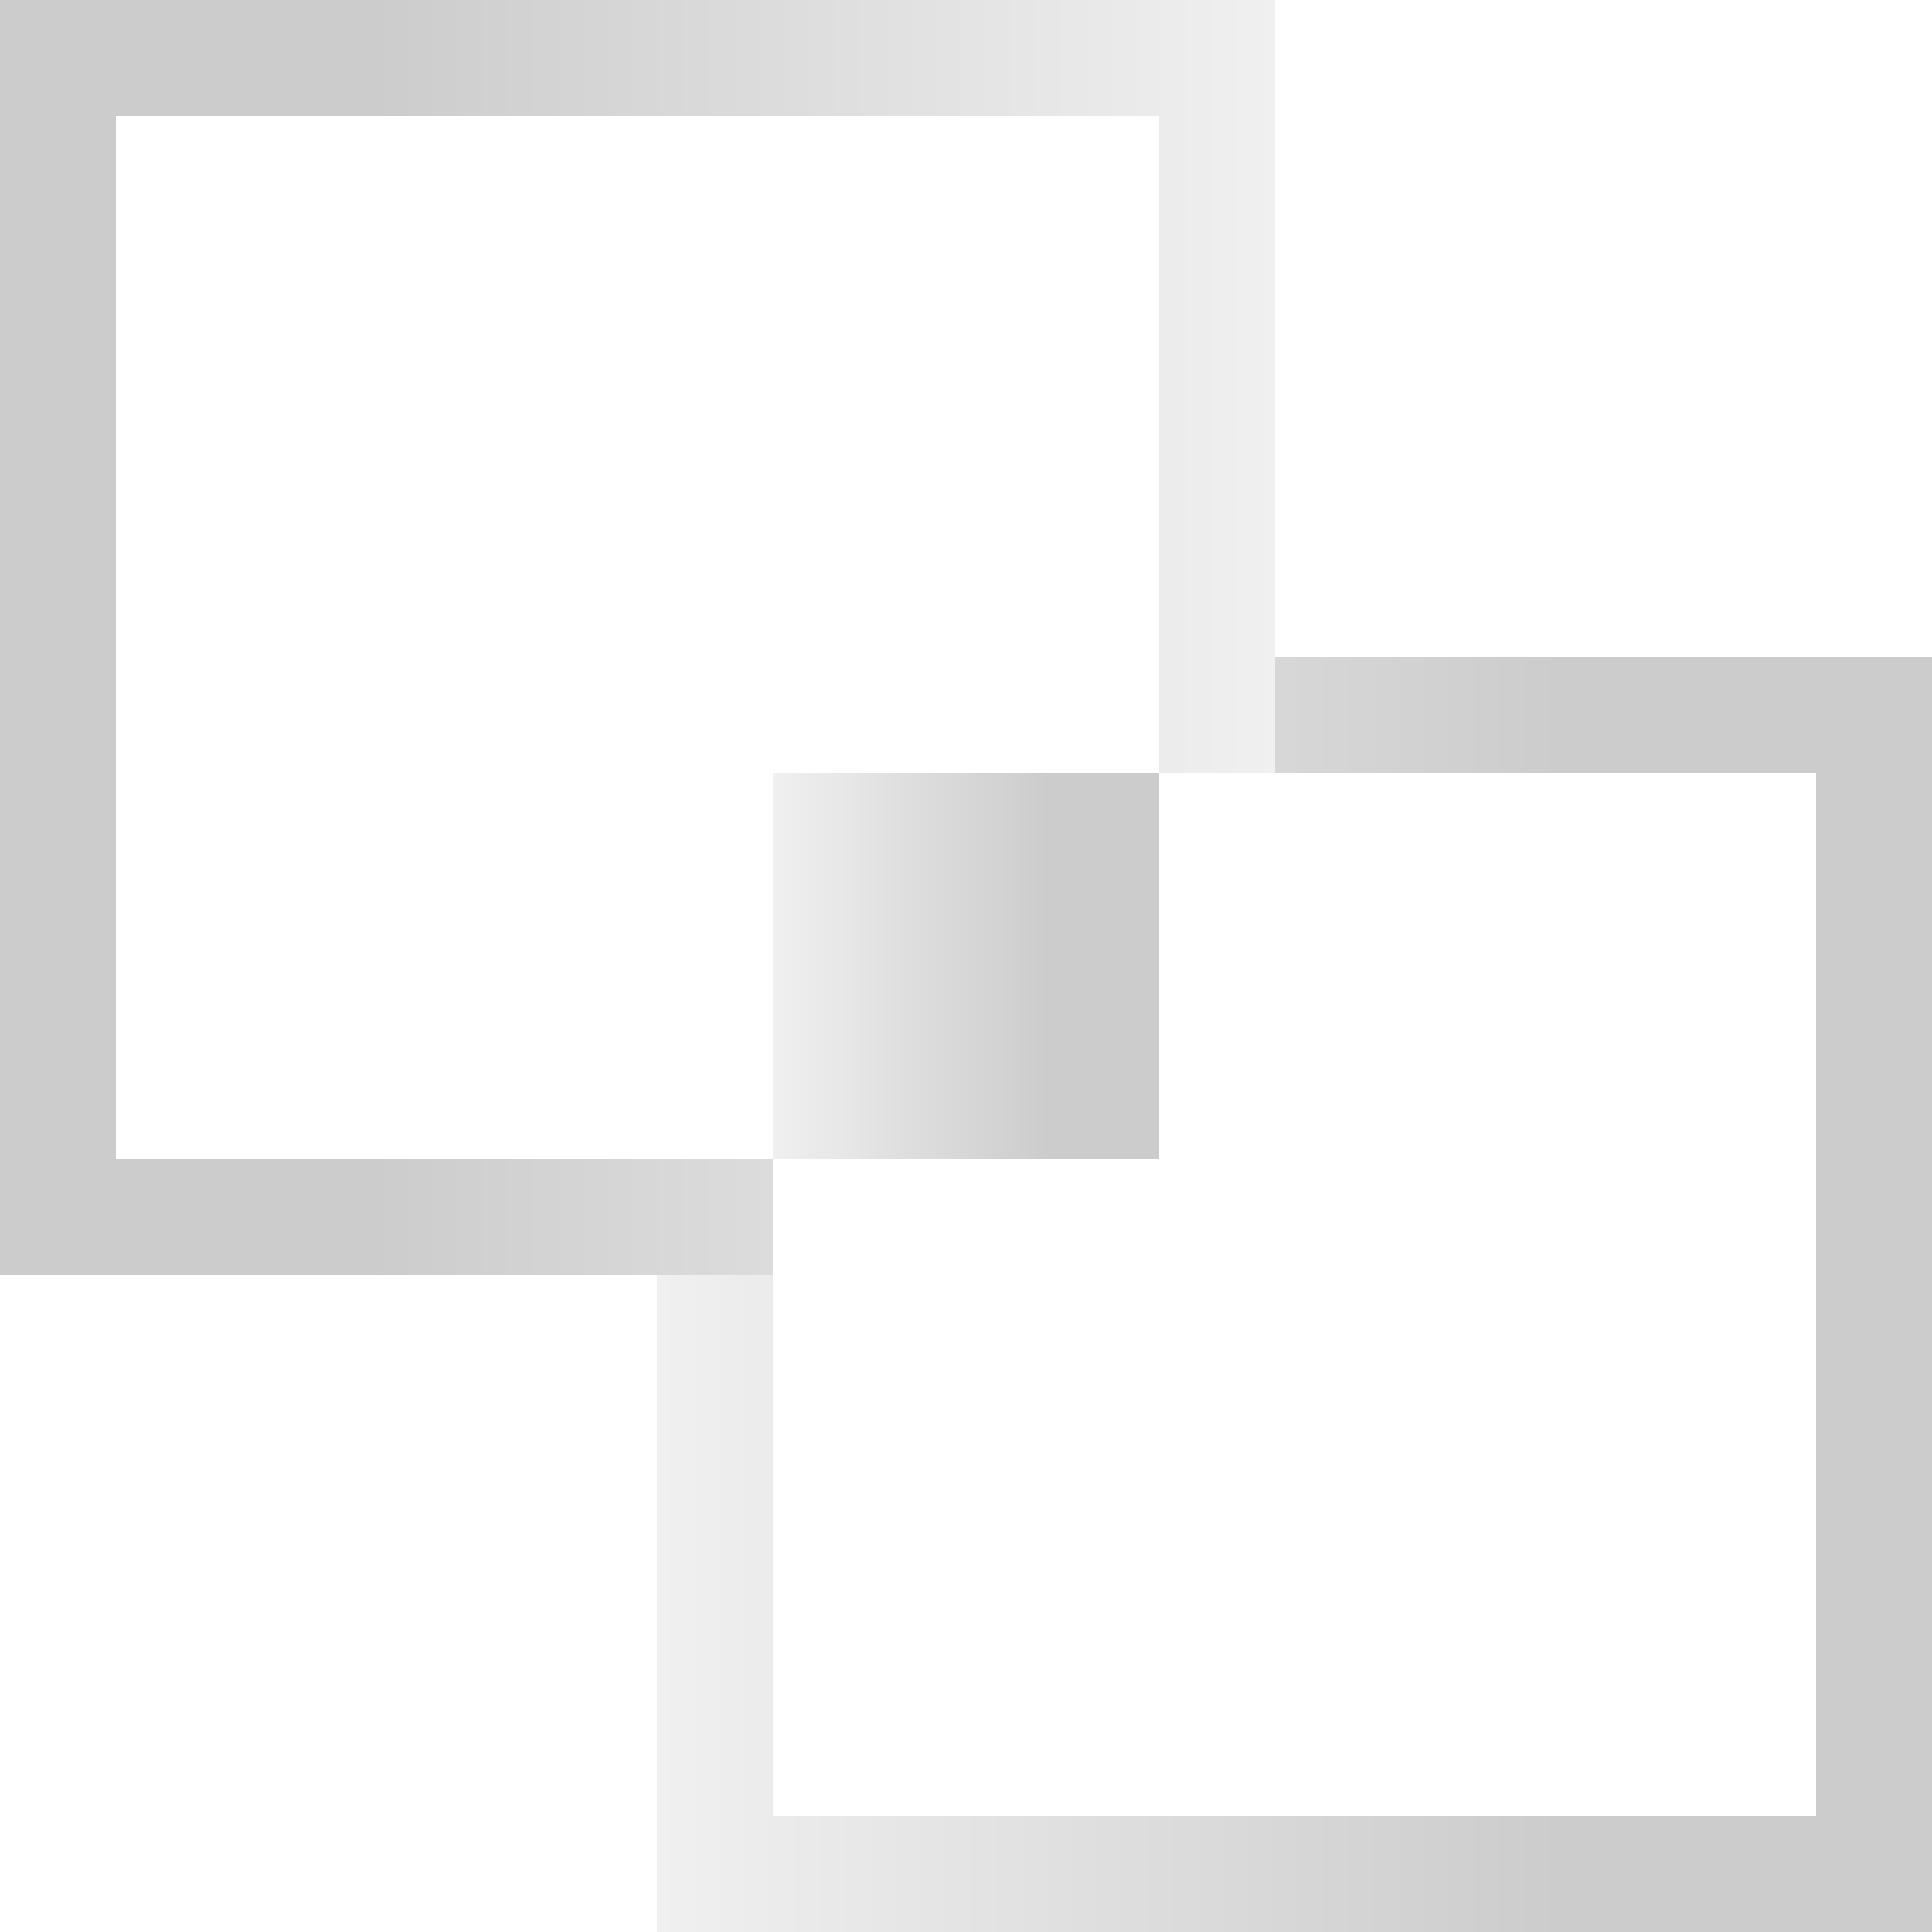
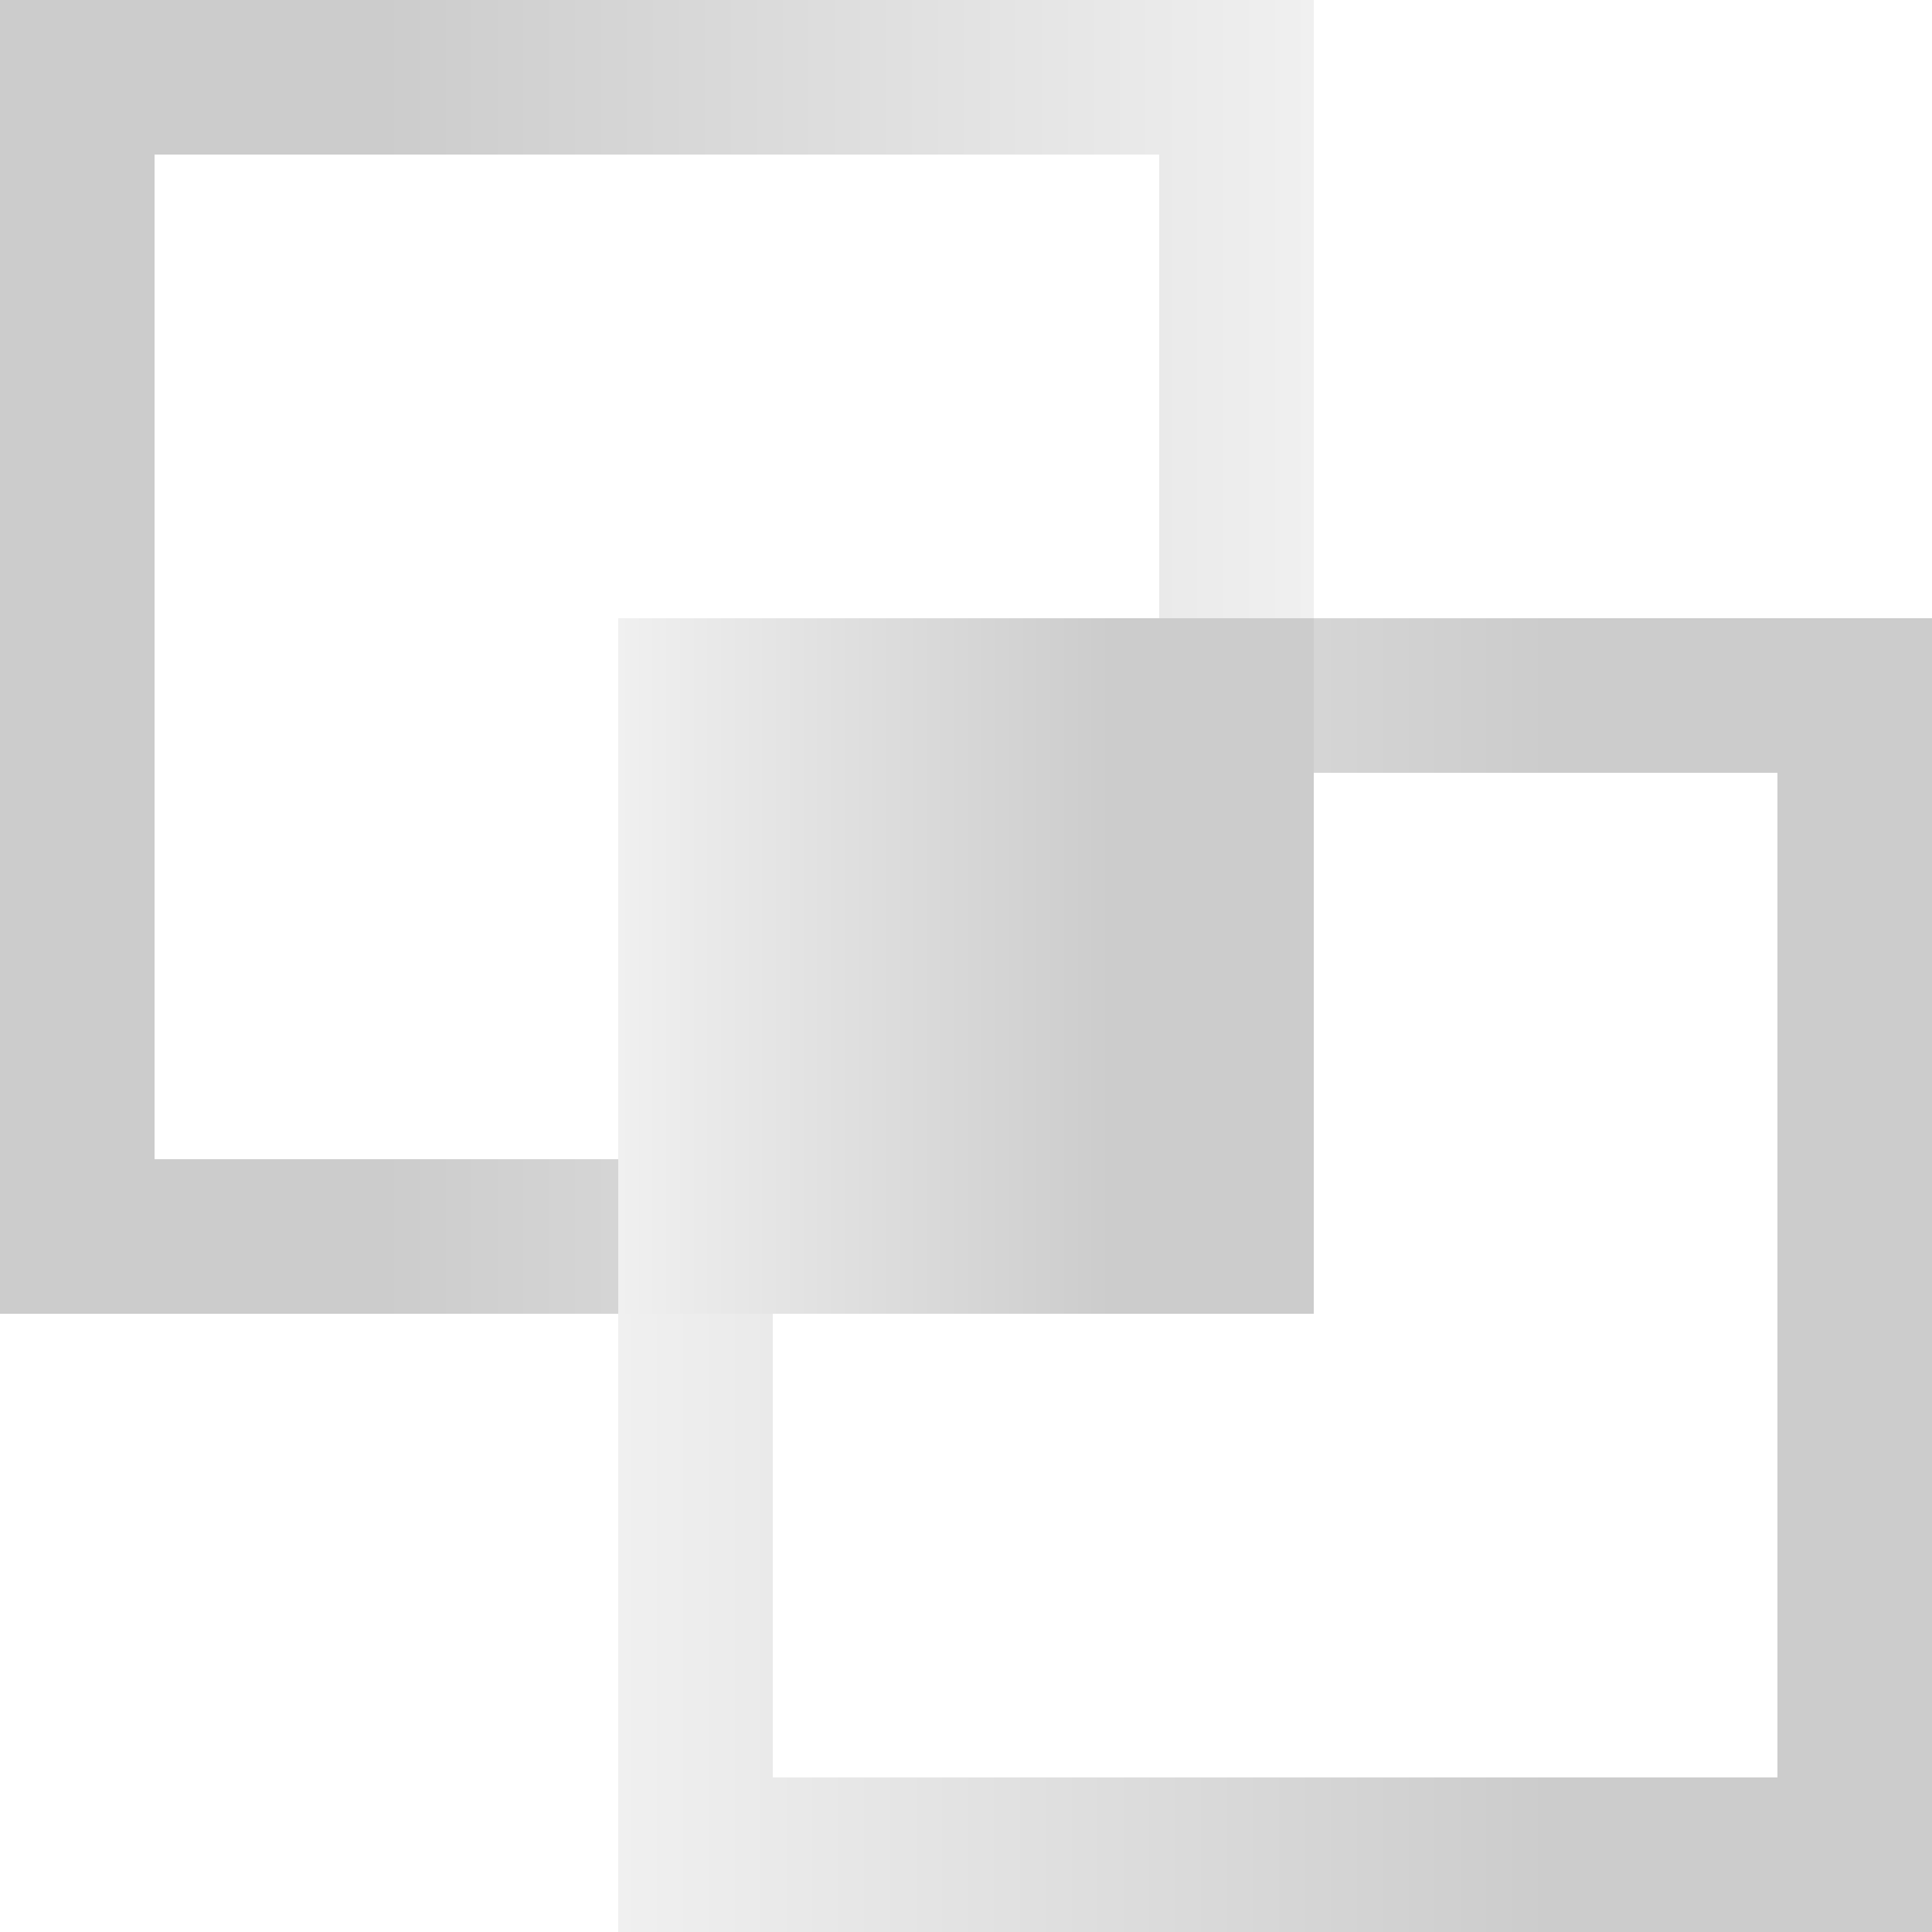
<svg xmlns="http://www.w3.org/2000/svg" version="1.1" id="Layer_1" x="0px" y="0px" viewBox="0 0 100 100" style="enable-background:new 0 0 100 100;" xml:space="preserve">
  <style type="text/css">
- 	.st0{fill:none;stroke:url(#SVGID_1_);stroke-width:6;stroke-miterlimit:10;}
- 	.st1{fill:url(#SVGID_2_);}
- 	.st2{fill:none;stroke:url(#SVGID_3_);stroke-width:6;stroke-miterlimit:10;}
+ 	.st0{fill:none;stroke:url(#SVGID_1_);stroke-width:8;stroke-miterlimit:10;}
+ 	.st1{fill:none;stroke:url(#SVGID_2_);stroke-width:8;stroke-miterlimit:10;}
+ 	.st2{fill:url(#SVGID_3_);}
</style>
-   <linearGradient id="SVGID_1_" gradientUnits="userSpaceOnUse" x1="34" y1="67" x2="100" y2="67">
+   <linearGradient id="SVGID_1_" gradientUnits="userSpaceOnUse" x1="32" y1="66" x2="100" y2="66">
    <stop offset="0" style="stop-color:#F0F0F0" />
    <stop offset="0.71" style="stop-color:#CCCCCC" />
  </linearGradient>
-   <polyline class="st0" points="37,60 37,97 97,97 97,37 63,37 " />
-   <linearGradient id="SVGID_2_" gradientUnits="userSpaceOnUse" x1="40" y1="50" x2="60" y2="50">
+   <polyline class="st0" points="36,59 36,96 96,96 96,36 62,36 " />
+   <linearGradient id="SVGID_2_" gradientUnits="userSpaceOnUse" x1="60" y1="68" x2="128" y2="68" gradientTransform="matrix(-1 0 0 -1 128 102)">
    <stop offset="0" style="stop-color:#F0F0F0" />
    <stop offset="0.71" style="stop-color:#CCCCCC" />
  </linearGradient>
-   <rect x="40" y="40" class="st1" width="20" height="20" />
-   <linearGradient id="SVGID_3_" gradientUnits="userSpaceOnUse" x1="62" y1="69" x2="128" y2="69" gradientTransform="matrix(-1 0 0 -1 128 102)">
+   <polyline class="st1" points="64,41 64,4 4,4 4,64 41,64 " />
+   <linearGradient id="SVGID_3_" gradientUnits="userSpaceOnUse" x1="32" y1="50" x2="68" y2="50">
    <stop offset="0" style="stop-color:#F0F0F0" />
    <stop offset="0.71" style="stop-color:#CCCCCC" />
  </linearGradient>
-   <polyline class="st2" points="63,40 63,3 3,3 3,63 40,63 " />
+   <rect x="32" y="32" class="st2" width="36" height="36" />
</svg>
